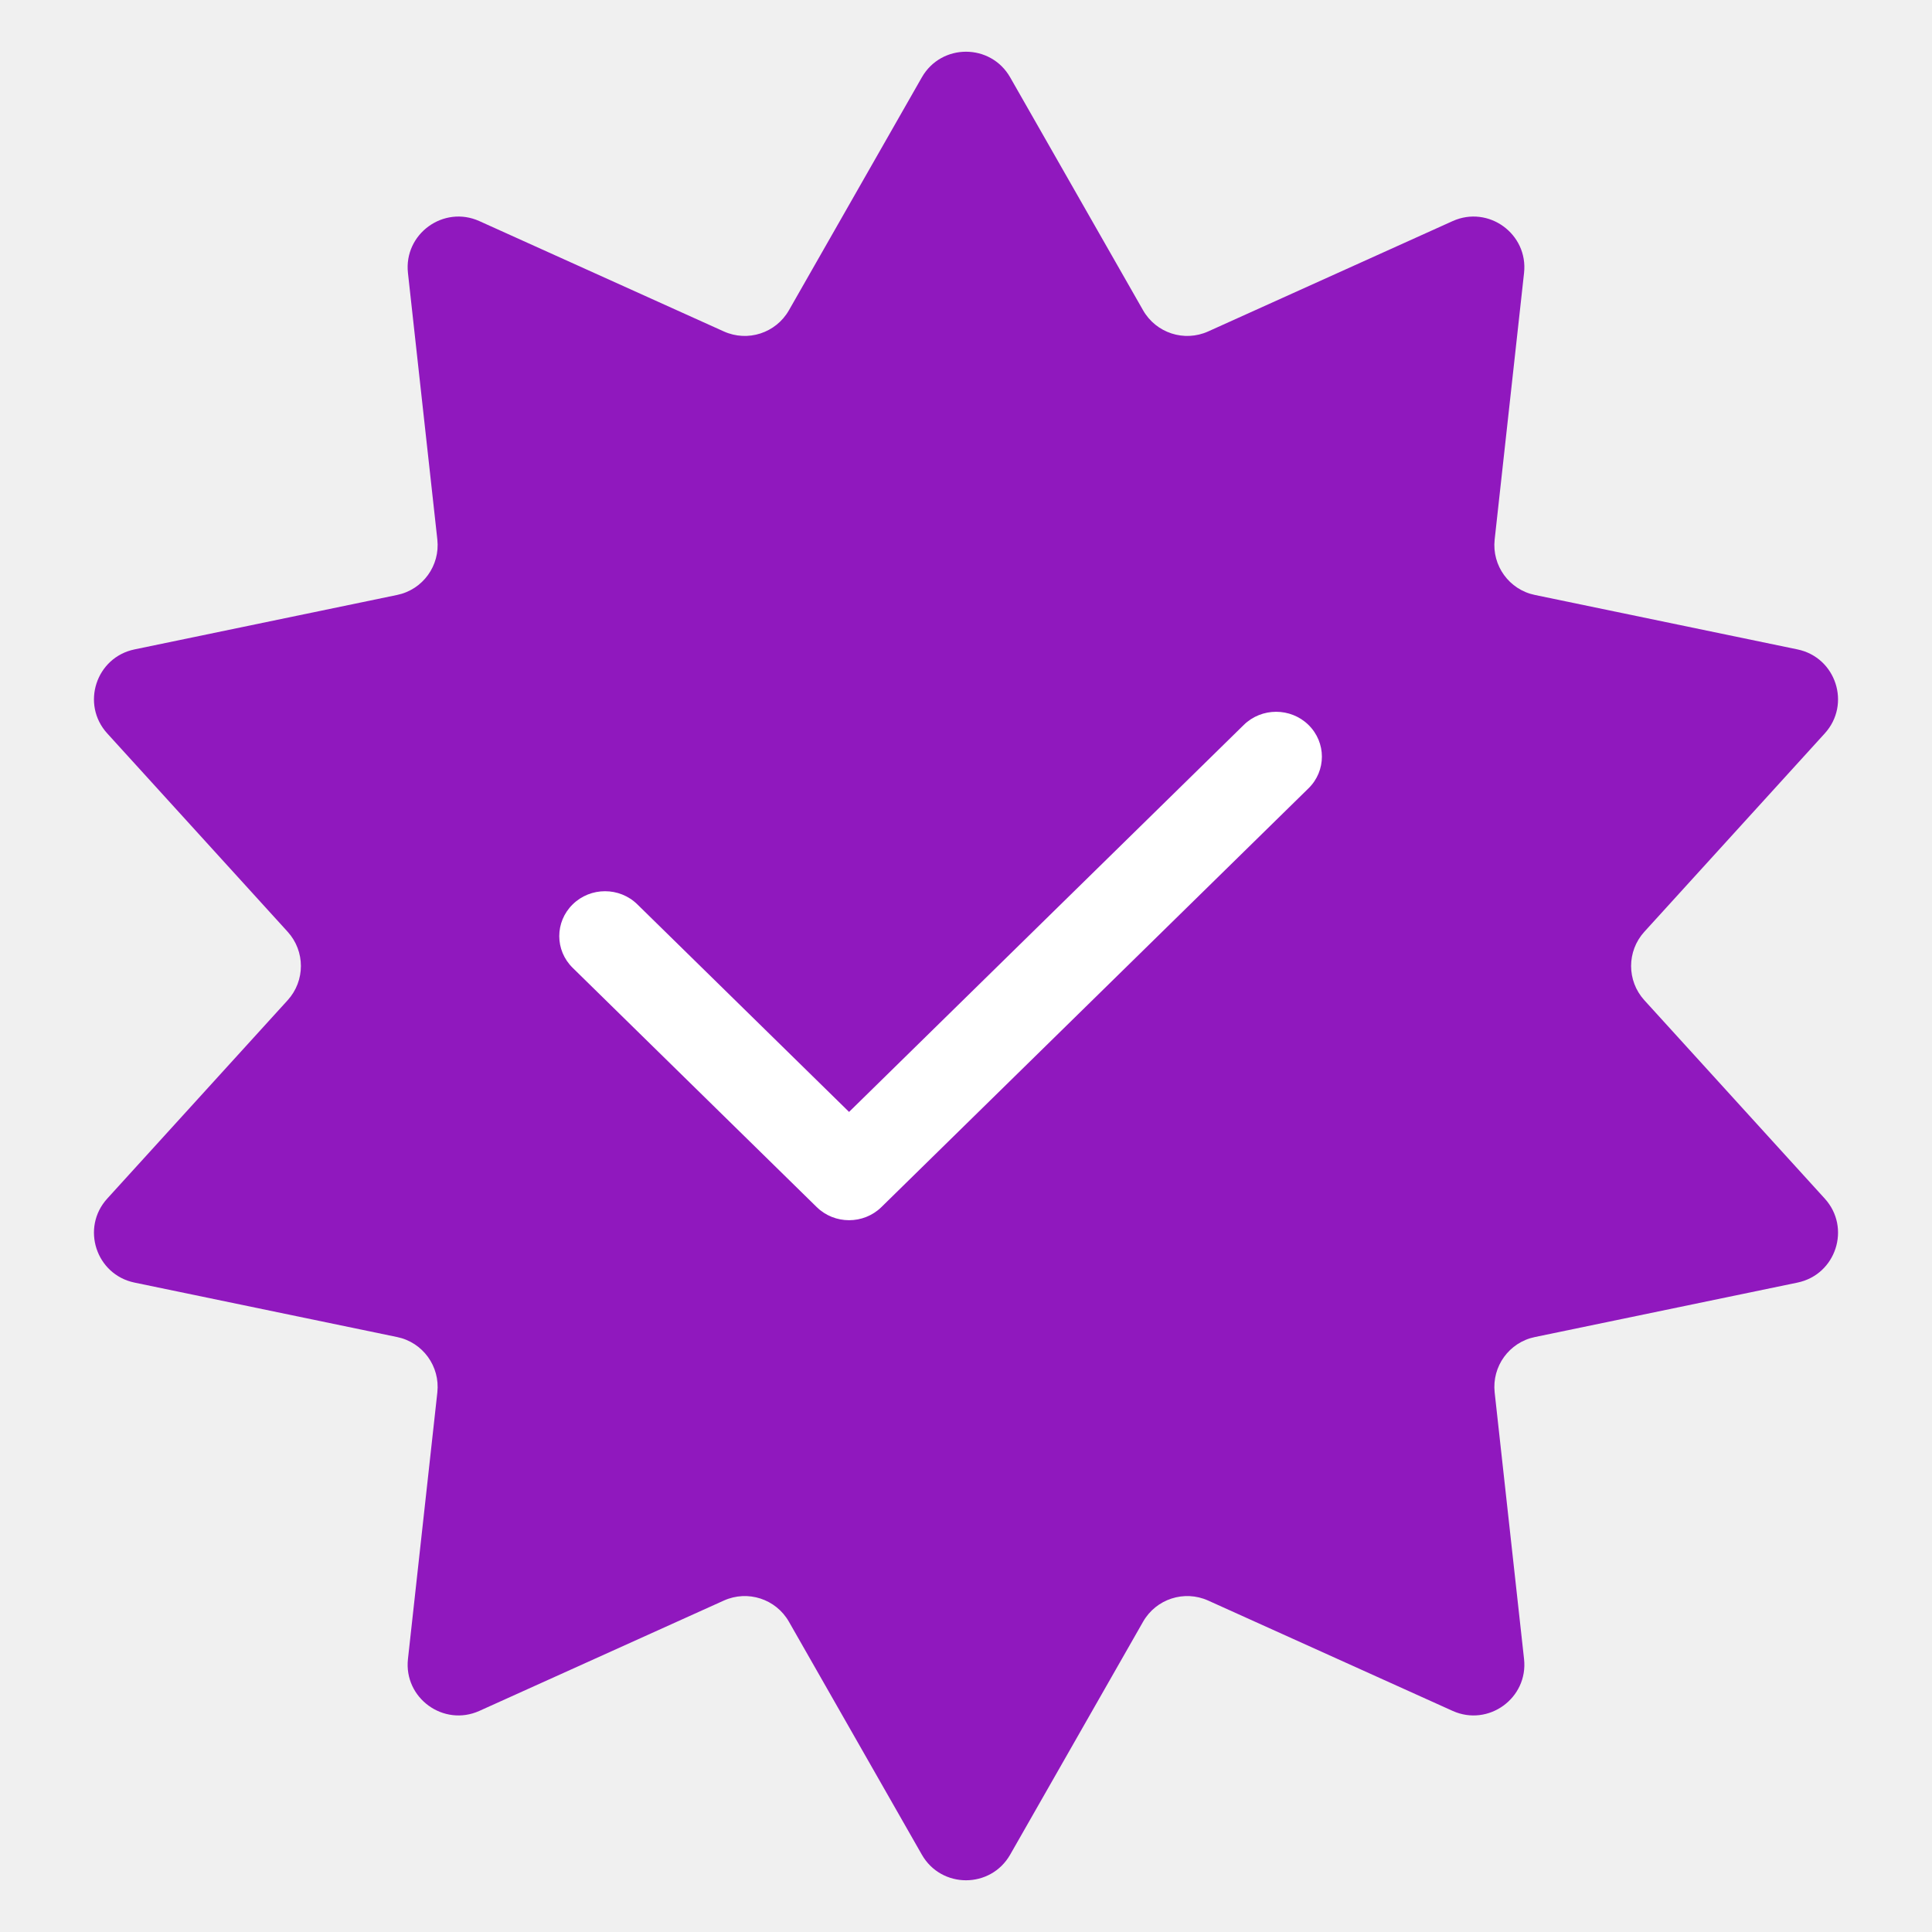
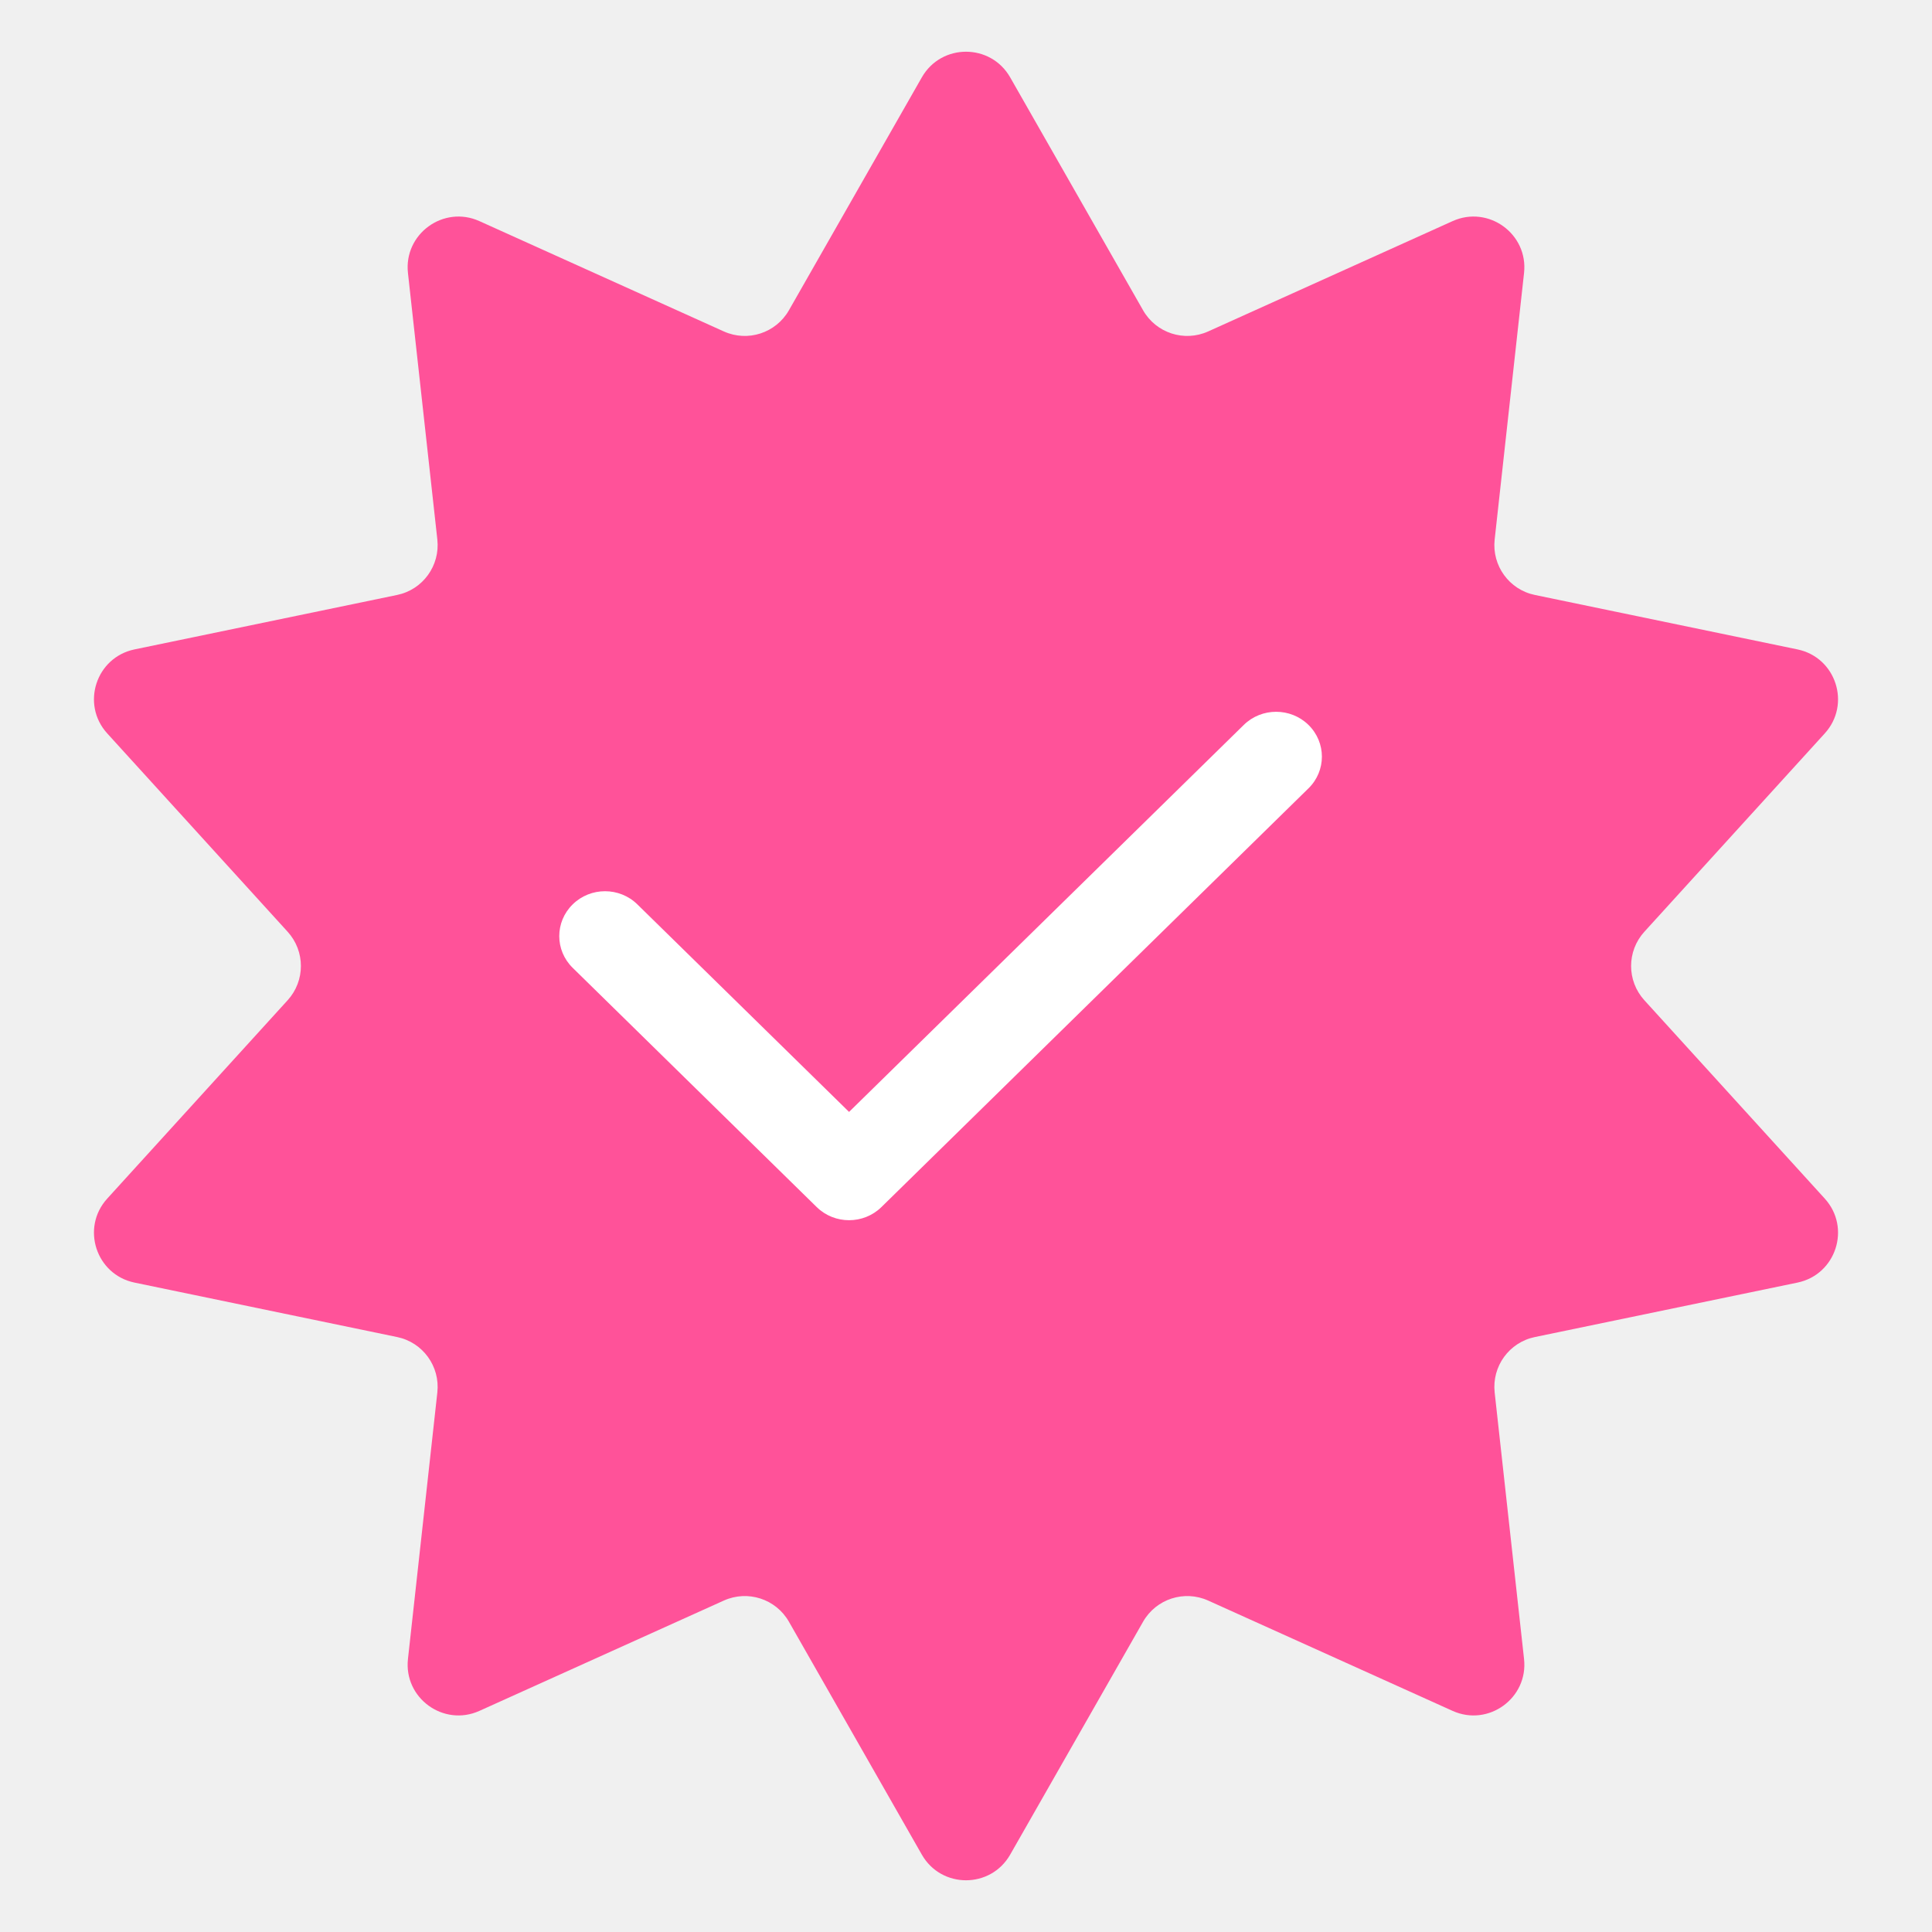
<svg xmlns="http://www.w3.org/2000/svg" viewBox="0 0 38 38" fill="none">
-   <path d="M18.131 1.522C18.515 0.849 19.485 0.849 19.869 1.522L22.483 6.103C22.739 6.551 23.293 6.731 23.763 6.519L28.571 4.349C29.276 4.031 30.061 4.601 29.976 5.37L29.398 10.613C29.342 11.126 29.684 11.598 30.189 11.702L35.354 12.773C36.112 12.93 36.412 13.852 35.891 14.425L32.342 18.327C31.995 18.709 31.995 19.291 32.342 19.673L35.891 23.575C36.412 24.148 36.112 25.07 35.354 25.227L30.189 26.298C29.684 26.402 29.342 26.874 29.398 27.387L29.976 32.63C30.061 33.399 29.276 33.969 28.571 33.651L23.763 31.481C23.293 31.269 22.739 31.449 22.483 31.897L19.869 36.478C19.485 37.151 18.515 37.151 18.131 36.478L15.517 31.897C15.261 31.449 14.707 31.269 14.237 31.481L9.429 33.651C8.724 33.969 7.939 33.399 8.024 32.63L8.602 27.387C8.658 26.874 8.316 26.402 7.811 26.298L2.646 25.227C1.888 25.07 1.588 24.148 2.109 23.575L5.658 19.673C6.005 19.291 6.005 18.709 5.658 18.327L2.109 14.425C1.588 13.852 1.888 12.93 2.646 12.773L7.811 11.702C8.316 11.598 8.658 11.126 8.602 10.613L8.024 5.37C7.939 4.601 8.724 4.031 9.429 4.349L14.237 6.519C14.707 6.731 15.261 6.551 15.517 6.103L18.131 1.522Z" fill="#9018BE" />
+   <path d="M18.131 1.522C18.515 0.849 19.485 0.849 19.869 1.522L22.483 6.103C22.739 6.551 23.293 6.731 23.763 6.519L28.571 4.349C29.276 4.031 30.061 4.601 29.976 5.37L29.398 10.613C29.342 11.126 29.684 11.598 30.189 11.702L35.354 12.773C36.112 12.93 36.412 13.852 35.891 14.425L32.342 18.327C31.995 18.709 31.995 19.291 32.342 19.673L35.891 23.575C36.412 24.148 36.112 25.07 35.354 25.227L30.189 26.298C29.684 26.402 29.342 26.874 29.398 27.387L29.976 32.63C30.061 33.399 29.276 33.969 28.571 33.651L23.763 31.481C23.293 31.269 22.739 31.449 22.483 31.897L19.869 36.478C19.485 37.151 18.515 37.151 18.131 36.478L15.517 31.897C15.261 31.449 14.707 31.269 14.237 31.481L9.429 33.651C8.724 33.969 7.939 33.399 8.024 32.63L8.602 27.387C8.658 26.874 8.316 26.402 7.811 26.298L2.646 25.227C1.888 25.07 1.588 24.148 2.109 23.575L5.658 19.673C6.005 19.291 6.005 18.709 5.658 18.327L2.109 14.425C1.588 13.852 1.888 12.93 2.646 12.773L7.811 11.702C8.316 11.598 8.658 11.126 8.602 10.613L8.024 5.37C7.939 4.601 8.724 4.031 9.429 4.349L14.237 6.519C14.707 6.731 15.261 6.551 15.517 6.103L18.131 1.522Z" fill="#ff5299" />
  <path fill-rule="evenodd" clip-rule="evenodd" d="M25.736 14.258C26.088 14.603 26.088 15.162 25.736 15.506L17.336 23.742C16.985 24.086 16.415 24.086 16.064 23.742L11.264 19.036C10.912 18.691 10.912 18.133 11.264 17.788C11.615 17.443 12.185 17.443 12.536 17.788L16.7 21.87L24.464 14.258C24.815 13.914 25.385 13.914 25.736 14.258Z" fill="white" />
</svg>
